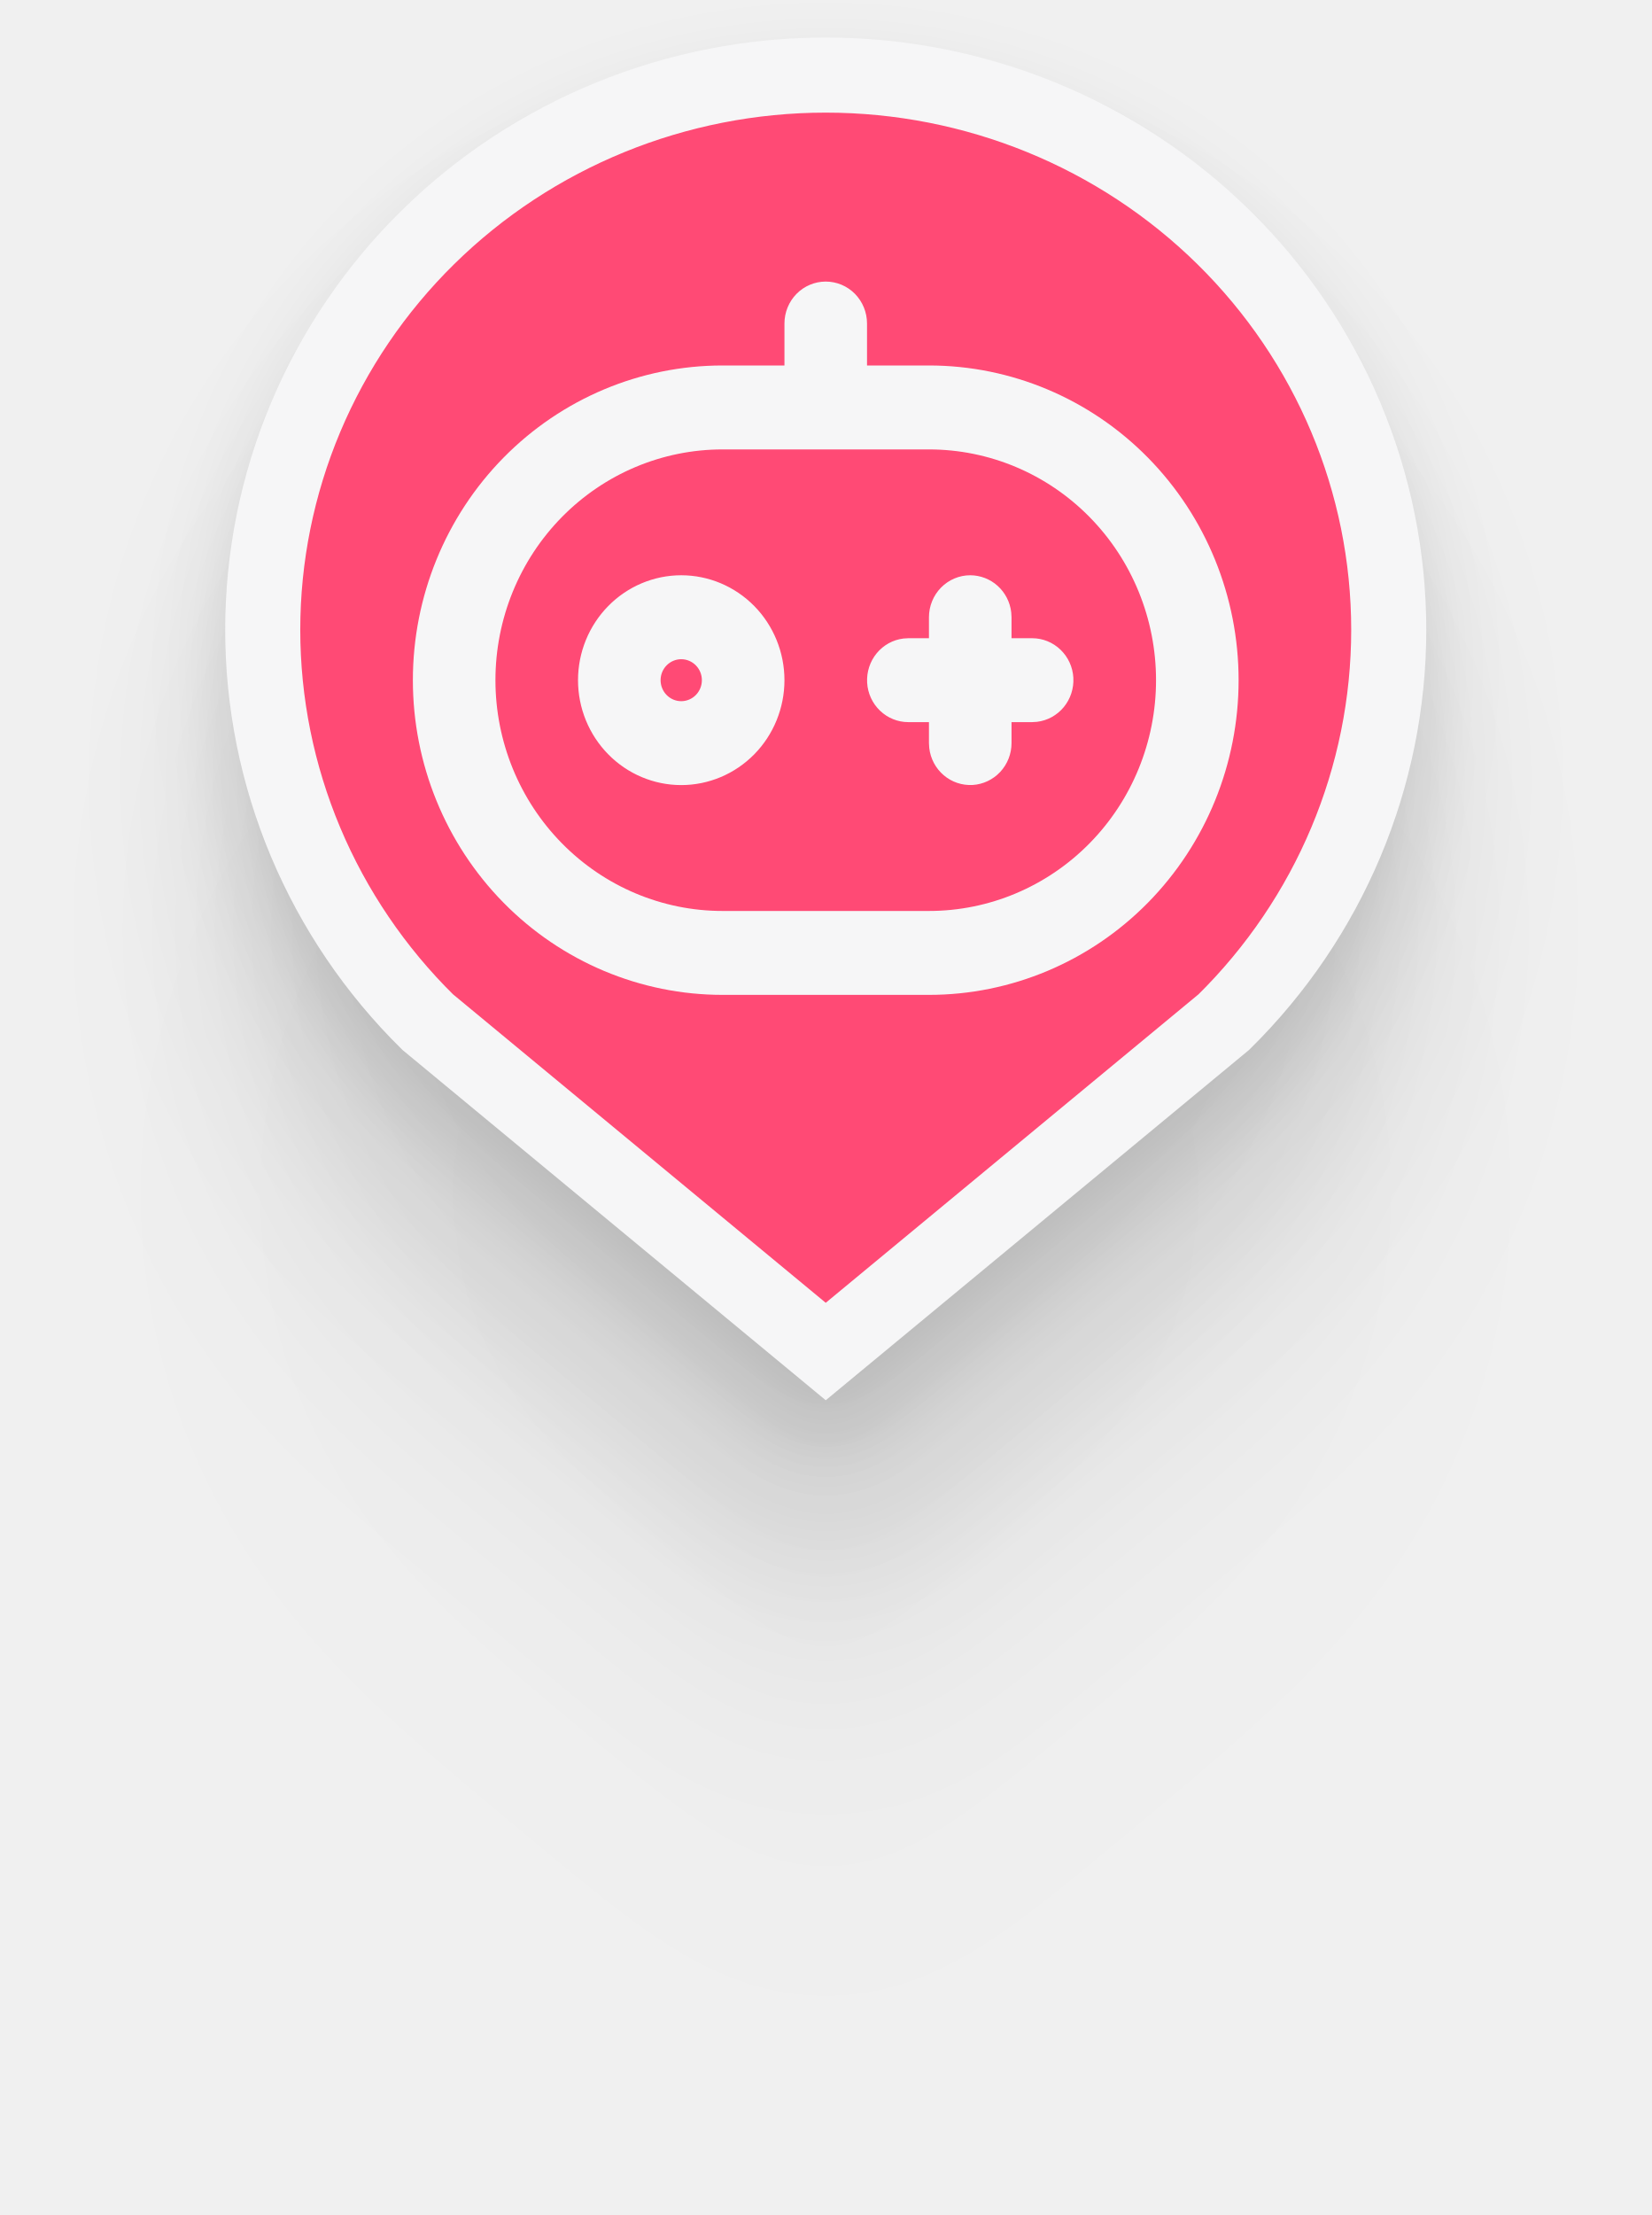
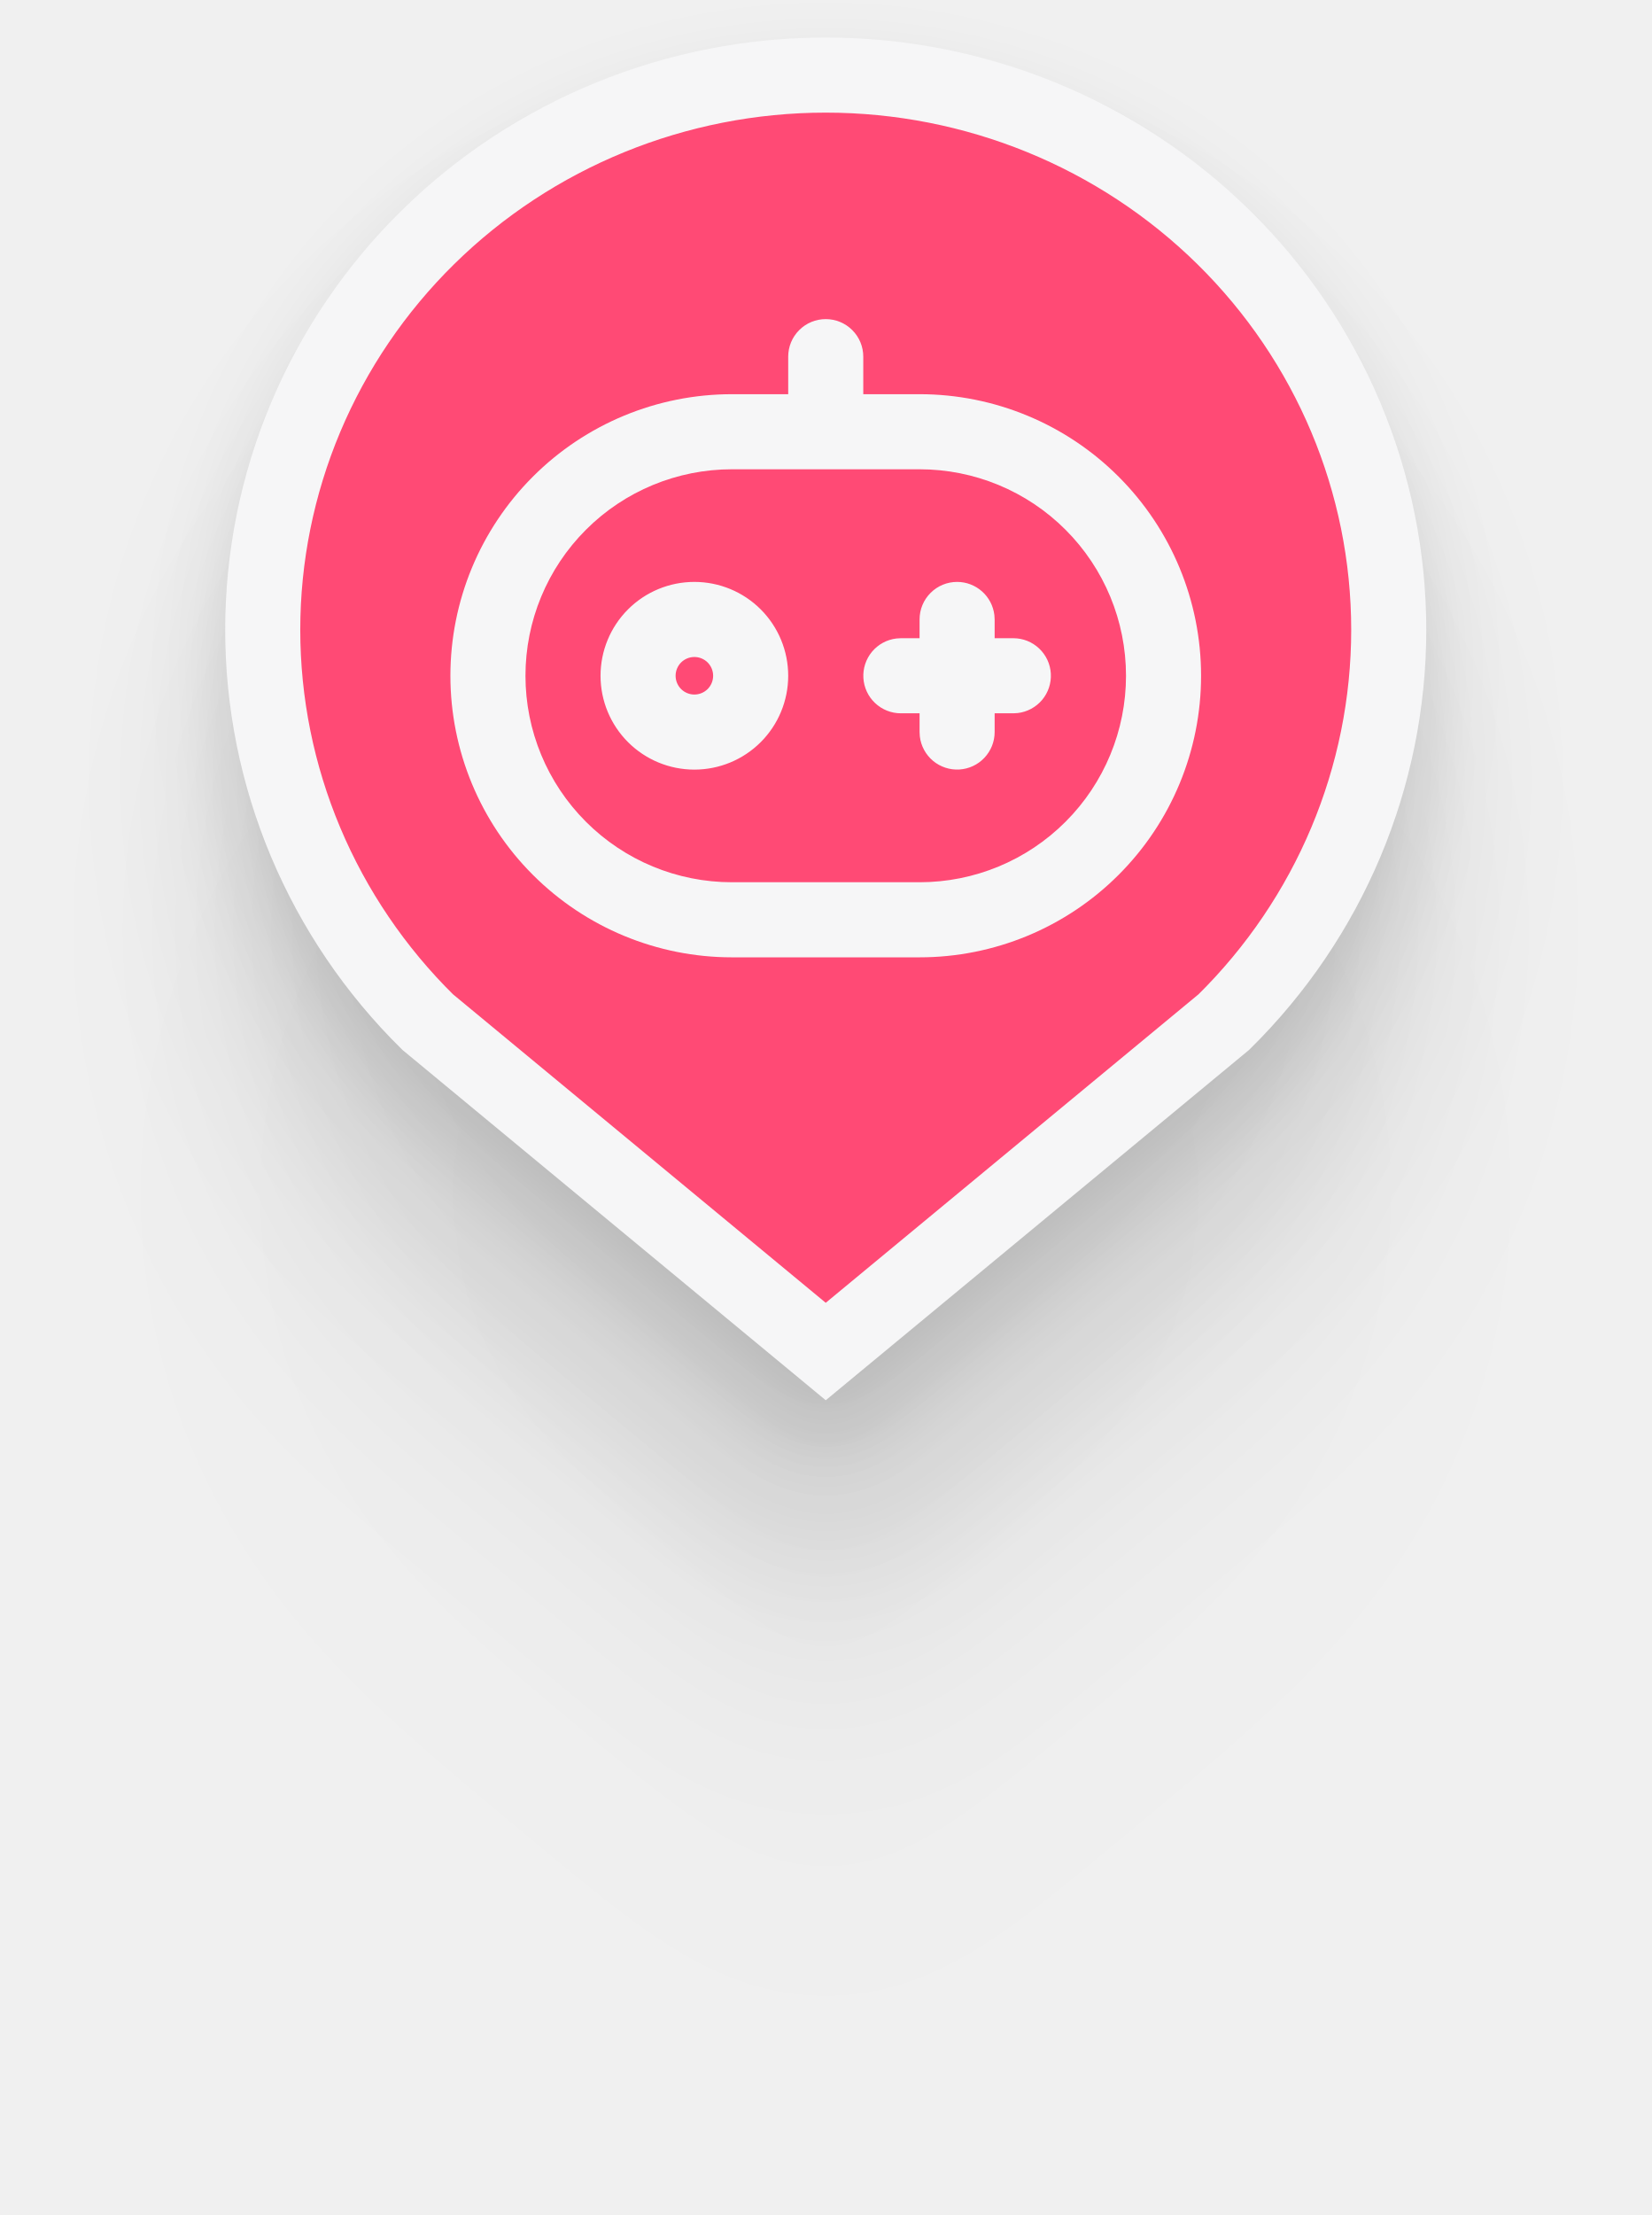
<svg xmlns="http://www.w3.org/2000/svg" width="44" height="59" viewBox="0 0 44 59" fill="none">
  <g filter="url(#filter0_dddd_2066_2896)">
    <g clip-path="url(#clip0_2066_2896)">
      <path fill-rule="evenodd" clip-rule="evenodd" d="M11.394 6.328C14.207 3.557 18.022 2 22 2C25.978 2 29.794 3.557 32.607 6.328C35.42 9.099 37 12.857 37 16.776C37 20.695 35.42 24.453 32.607 27.224L22 36L11.394 27.224C10.001 25.852 8.896 24.223 8.142 22.43C7.388 20.638 7 18.716 7 16.776C7 14.835 7.388 12.914 8.142 11.121C8.896 9.329 10.001 7.7 11.394 6.328Z" fill="#FF4A75" stroke="#F6F6F7" stroke-width="2" />
-       <path d="M22 7.5C22.292 7.5 22.572 7.618 22.778 7.827C22.984 8.037 23.1 8.321 23.1 8.618V9.735H24.75C26.938 9.735 29.037 10.618 30.584 12.19C32.131 13.762 33 15.895 33 18.118C33 20.341 32.131 22.473 30.584 24.045C29.037 25.617 26.938 26.5 24.75 26.5H19.25C17.062 26.5 14.963 25.617 13.416 24.045C11.869 22.473 11 20.341 11 18.118C11 15.895 11.869 13.762 13.416 12.19C14.963 10.618 17.062 9.735 19.25 9.735H20.9V8.618C20.9 8.321 21.016 8.037 21.222 7.827C21.428 7.618 21.708 7.5 22 7.5ZM24.75 11.971H19.25C17.645 11.971 16.107 12.618 14.972 13.771C13.837 14.924 13.2 16.487 13.2 18.118C13.2 19.748 13.837 21.311 14.972 22.464C16.107 23.617 17.645 24.265 19.25 24.265H24.75C26.355 24.265 27.893 23.617 29.028 22.464C30.163 21.311 30.8 19.748 30.8 18.118C30.8 16.487 30.163 14.924 29.028 13.771C27.893 12.618 26.355 11.971 24.75 11.971ZM25.85 15.323C26.119 15.324 26.38 15.424 26.581 15.606C26.782 15.788 26.911 16.038 26.942 16.31L26.95 16.441V17H27.5C27.78 17 28.05 17.109 28.254 17.305C28.458 17.5 28.581 17.768 28.597 18.052C28.613 18.337 28.522 18.616 28.342 18.835C28.162 19.053 27.907 19.194 27.629 19.227L27.5 19.235H26.95V19.794C26.95 20.079 26.842 20.353 26.65 20.56C26.457 20.767 26.194 20.892 25.915 20.909C25.635 20.925 25.359 20.833 25.144 20.65C24.929 20.467 24.791 20.208 24.758 19.925L24.75 19.794V19.235H24.2C23.92 19.235 23.65 19.126 23.446 18.93C23.242 18.735 23.119 18.468 23.103 18.183C23.087 17.899 23.178 17.619 23.358 17.4C23.538 17.182 23.793 17.041 24.071 17.008L24.2 17H24.75V16.441C24.75 16.145 24.866 15.861 25.072 15.651C25.279 15.441 25.558 15.323 25.85 15.323ZM18.15 15.323C18.879 15.323 19.579 15.618 20.095 16.142C20.61 16.666 20.9 17.377 20.9 18.118C20.9 18.859 20.61 19.569 20.095 20.093C19.579 20.617 18.879 20.912 18.15 20.912C17.421 20.912 16.721 20.617 16.206 20.093C15.69 19.569 15.4 18.859 15.4 18.118C15.4 17.377 15.69 16.666 16.206 16.142C16.721 15.618 17.421 15.323 18.15 15.323ZM18.15 17.559C18.004 17.559 17.864 17.618 17.761 17.723C17.658 17.827 17.6 17.969 17.6 18.118C17.6 18.266 17.658 18.408 17.761 18.513C17.864 18.618 18.004 18.677 18.15 18.677C18.296 18.677 18.436 18.618 18.539 18.513C18.642 18.408 18.7 18.266 18.7 18.118C18.7 17.969 18.642 17.827 18.539 17.723C18.436 17.618 18.296 17.559 18.15 17.559Z" fill="#F6F6F7" />
+       <path d="M22 8.5C22.265 8.5 22.52 8.605 22.707 8.793C22.895 8.98 23 9.235 23 9.5V10.5H24.5C26.489 10.5 28.397 11.29 29.803 12.697C31.21 14.103 32 16.011 32 18C32 19.989 31.21 21.897 29.803 23.303C28.397 24.71 26.489 25.5 24.5 25.5H19.5C17.511 25.5 15.603 24.71 14.197 23.303C12.79 21.897 12 19.989 12 18C12 16.011 12.79 14.103 14.197 12.697C15.603 11.29 17.511 10.5 19.5 10.5H21V9.5C21 9.235 21.105 8.98 21.293 8.793C21.48 8.605 21.735 8.5 22 8.5ZM24.5 12.5H19.5C18.041 12.5 16.642 13.079 15.611 14.111C14.579 15.142 14 16.541 14 18C14 19.459 14.579 20.858 15.611 21.889C16.642 22.921 18.041 23.5 19.5 23.5H24.5C25.959 23.5 27.358 22.921 28.389 21.889C29.421 20.858 30 19.459 30 18C30 16.541 29.421 15.142 28.389 14.111C27.358 13.079 25.959 12.5 24.5 12.5ZM25.5 15.5C25.745 15.5 25.981 15.59 26.164 15.753C26.347 15.915 26.464 16.14 26.493 16.383L26.5 16.5V17H27C27.255 17 27.5 17.098 27.685 17.273C27.871 17.448 27.982 17.687 27.997 17.941C28.012 18.196 27.929 18.446 27.766 18.642C27.602 18.837 27.37 18.963 27.117 18.993L27 19H26.5V19.5C26.5 19.755 26.402 20 26.227 20.185C26.052 20.371 25.813 20.482 25.559 20.497C25.304 20.512 25.054 20.429 24.858 20.266C24.663 20.102 24.537 19.87 24.507 19.617L24.5 19.5V19H24C23.745 19 23.5 18.902 23.315 18.727C23.129 18.552 23.018 18.313 23.003 18.059C22.988 17.804 23.071 17.554 23.234 17.358C23.398 17.163 23.63 17.037 23.883 17.007L24 17H24.5V16.5C24.5 16.235 24.605 15.98 24.793 15.793C24.98 15.605 25.235 15.5 25.5 15.5ZM18.5 15.5C19.163 15.5 19.799 15.763 20.268 16.232C20.737 16.701 21 17.337 21 18C21 18.663 20.737 19.299 20.268 19.768C19.799 20.237 19.163 20.5 18.5 20.5C17.837 20.5 17.201 20.237 16.732 19.768C16.263 19.299 16 18.663 16 18C16 17.337 16.263 16.701 16.732 16.232C17.201 15.763 17.837 15.5 18.5 15.5ZM18.5 17.5C18.367 17.5 18.24 17.553 18.146 17.646C18.053 17.74 18 17.867 18 18C18 18.133 18.053 18.26 18.146 18.354C18.24 18.447 18.367 18.5 18.5 18.5C18.633 18.5 18.76 18.447 18.854 18.354C18.947 18.26 19 18.133 19 18C19 17.867 18.947 17.74 18.854 17.646C18.76 17.553 18.633 17.5 18.5 17.5Z" fill="#F6F6F7" />
    </g>
  </g>
  <defs>
    <filter id="filter0_dddd_2066_2896" x="0" y="-0.5" width="44" height="59" filterUnits="userSpaceOnUse" color-interpolation-filters="sRGB">
      <feFlood flood-opacity="0" result="BackgroundImageFix" />
      <feColorMatrix in="SourceAlpha" type="matrix" values="0 0 0 0 0 0 0 0 0 0 0 0 0 0 0 0 0 0 127 0" result="hardAlpha" />
      <feOffset dy="1" />
      <feGaussianBlur stdDeviation="1" />
      <feColorMatrix type="matrix" values="0 0 0 0 0 0 0 0 0 0 0 0 0 0 0 0 0 0 0.1 0" />
      <feBlend mode="normal" in2="BackgroundImageFix" result="effect1_dropShadow_2066_2896" />
      <feColorMatrix in="SourceAlpha" type="matrix" values="0 0 0 0 0 0 0 0 0 0 0 0 0 0 0 0 0 0 127 0" result="hardAlpha" />
      <feOffset dy="4" />
      <feGaussianBlur stdDeviation="2" />
      <feColorMatrix type="matrix" values="0 0 0 0 0 0 0 0 0 0 0 0 0 0 0 0 0 0 0.09 0" />
      <feBlend mode="normal" in2="effect1_dropShadow_2066_2896" result="effect2_dropShadow_2066_2896" />
      <feColorMatrix in="SourceAlpha" type="matrix" values="0 0 0 0 0 0 0 0 0 0 0 0 0 0 0 0 0 0 127 0" result="hardAlpha" />
      <feOffset dy="8" />
      <feGaussianBlur stdDeviation="2.5" />
      <feColorMatrix type="matrix" values="0 0 0 0 0 0 0 0 0 0 0 0 0 0 0 0 0 0 0.05 0" />
      <feBlend mode="normal" in2="effect2_dropShadow_2066_2896" result="effect3_dropShadow_2066_2896" />
      <feColorMatrix in="SourceAlpha" type="matrix" values="0 0 0 0 0 0 0 0 0 0 0 0 0 0 0 0 0 0 127 0" result="hardAlpha" />
      <feOffset dy="15" />
      <feGaussianBlur stdDeviation="3" />
      <feColorMatrix type="matrix" values="0 0 0 0 0 0 0 0 0 0 0 0 0 0 0 0 0 0 0.01 0" />
      <feBlend mode="normal" in2="effect3_dropShadow_2066_2896" result="effect4_dropShadow_2066_2896" />
      <feBlend mode="normal" in="SourceGraphic" in2="effect4_dropShadow_2066_2896" result="shape" />
    </filter>
    <clipPath id="clip0_2066_2896">
      <rect width="32" height="37" fill="white" transform="translate(6 0.5)" />
    </clipPath>
  </defs>
</svg>
